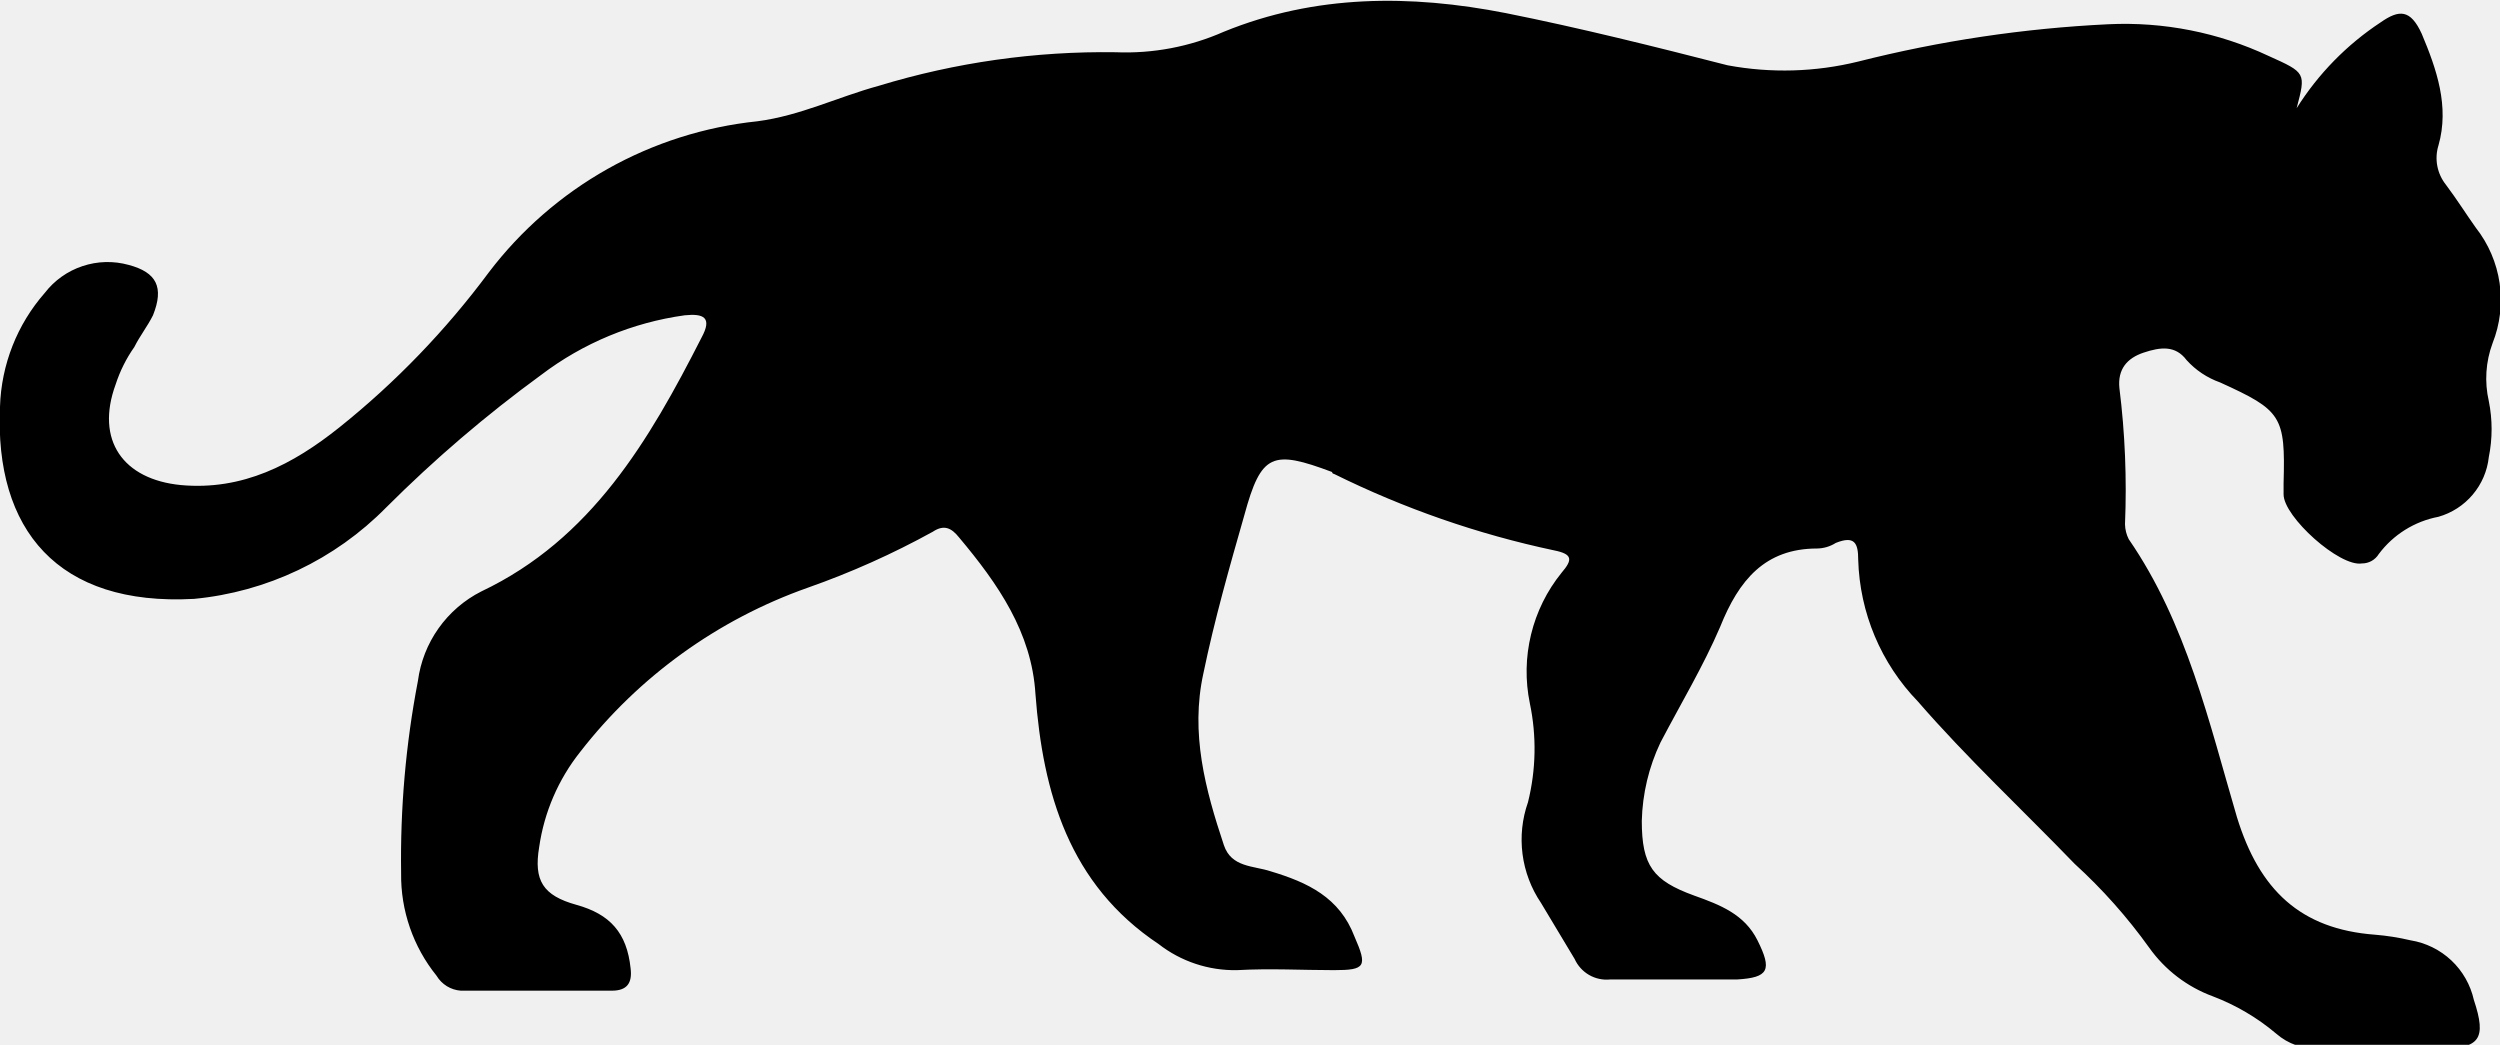
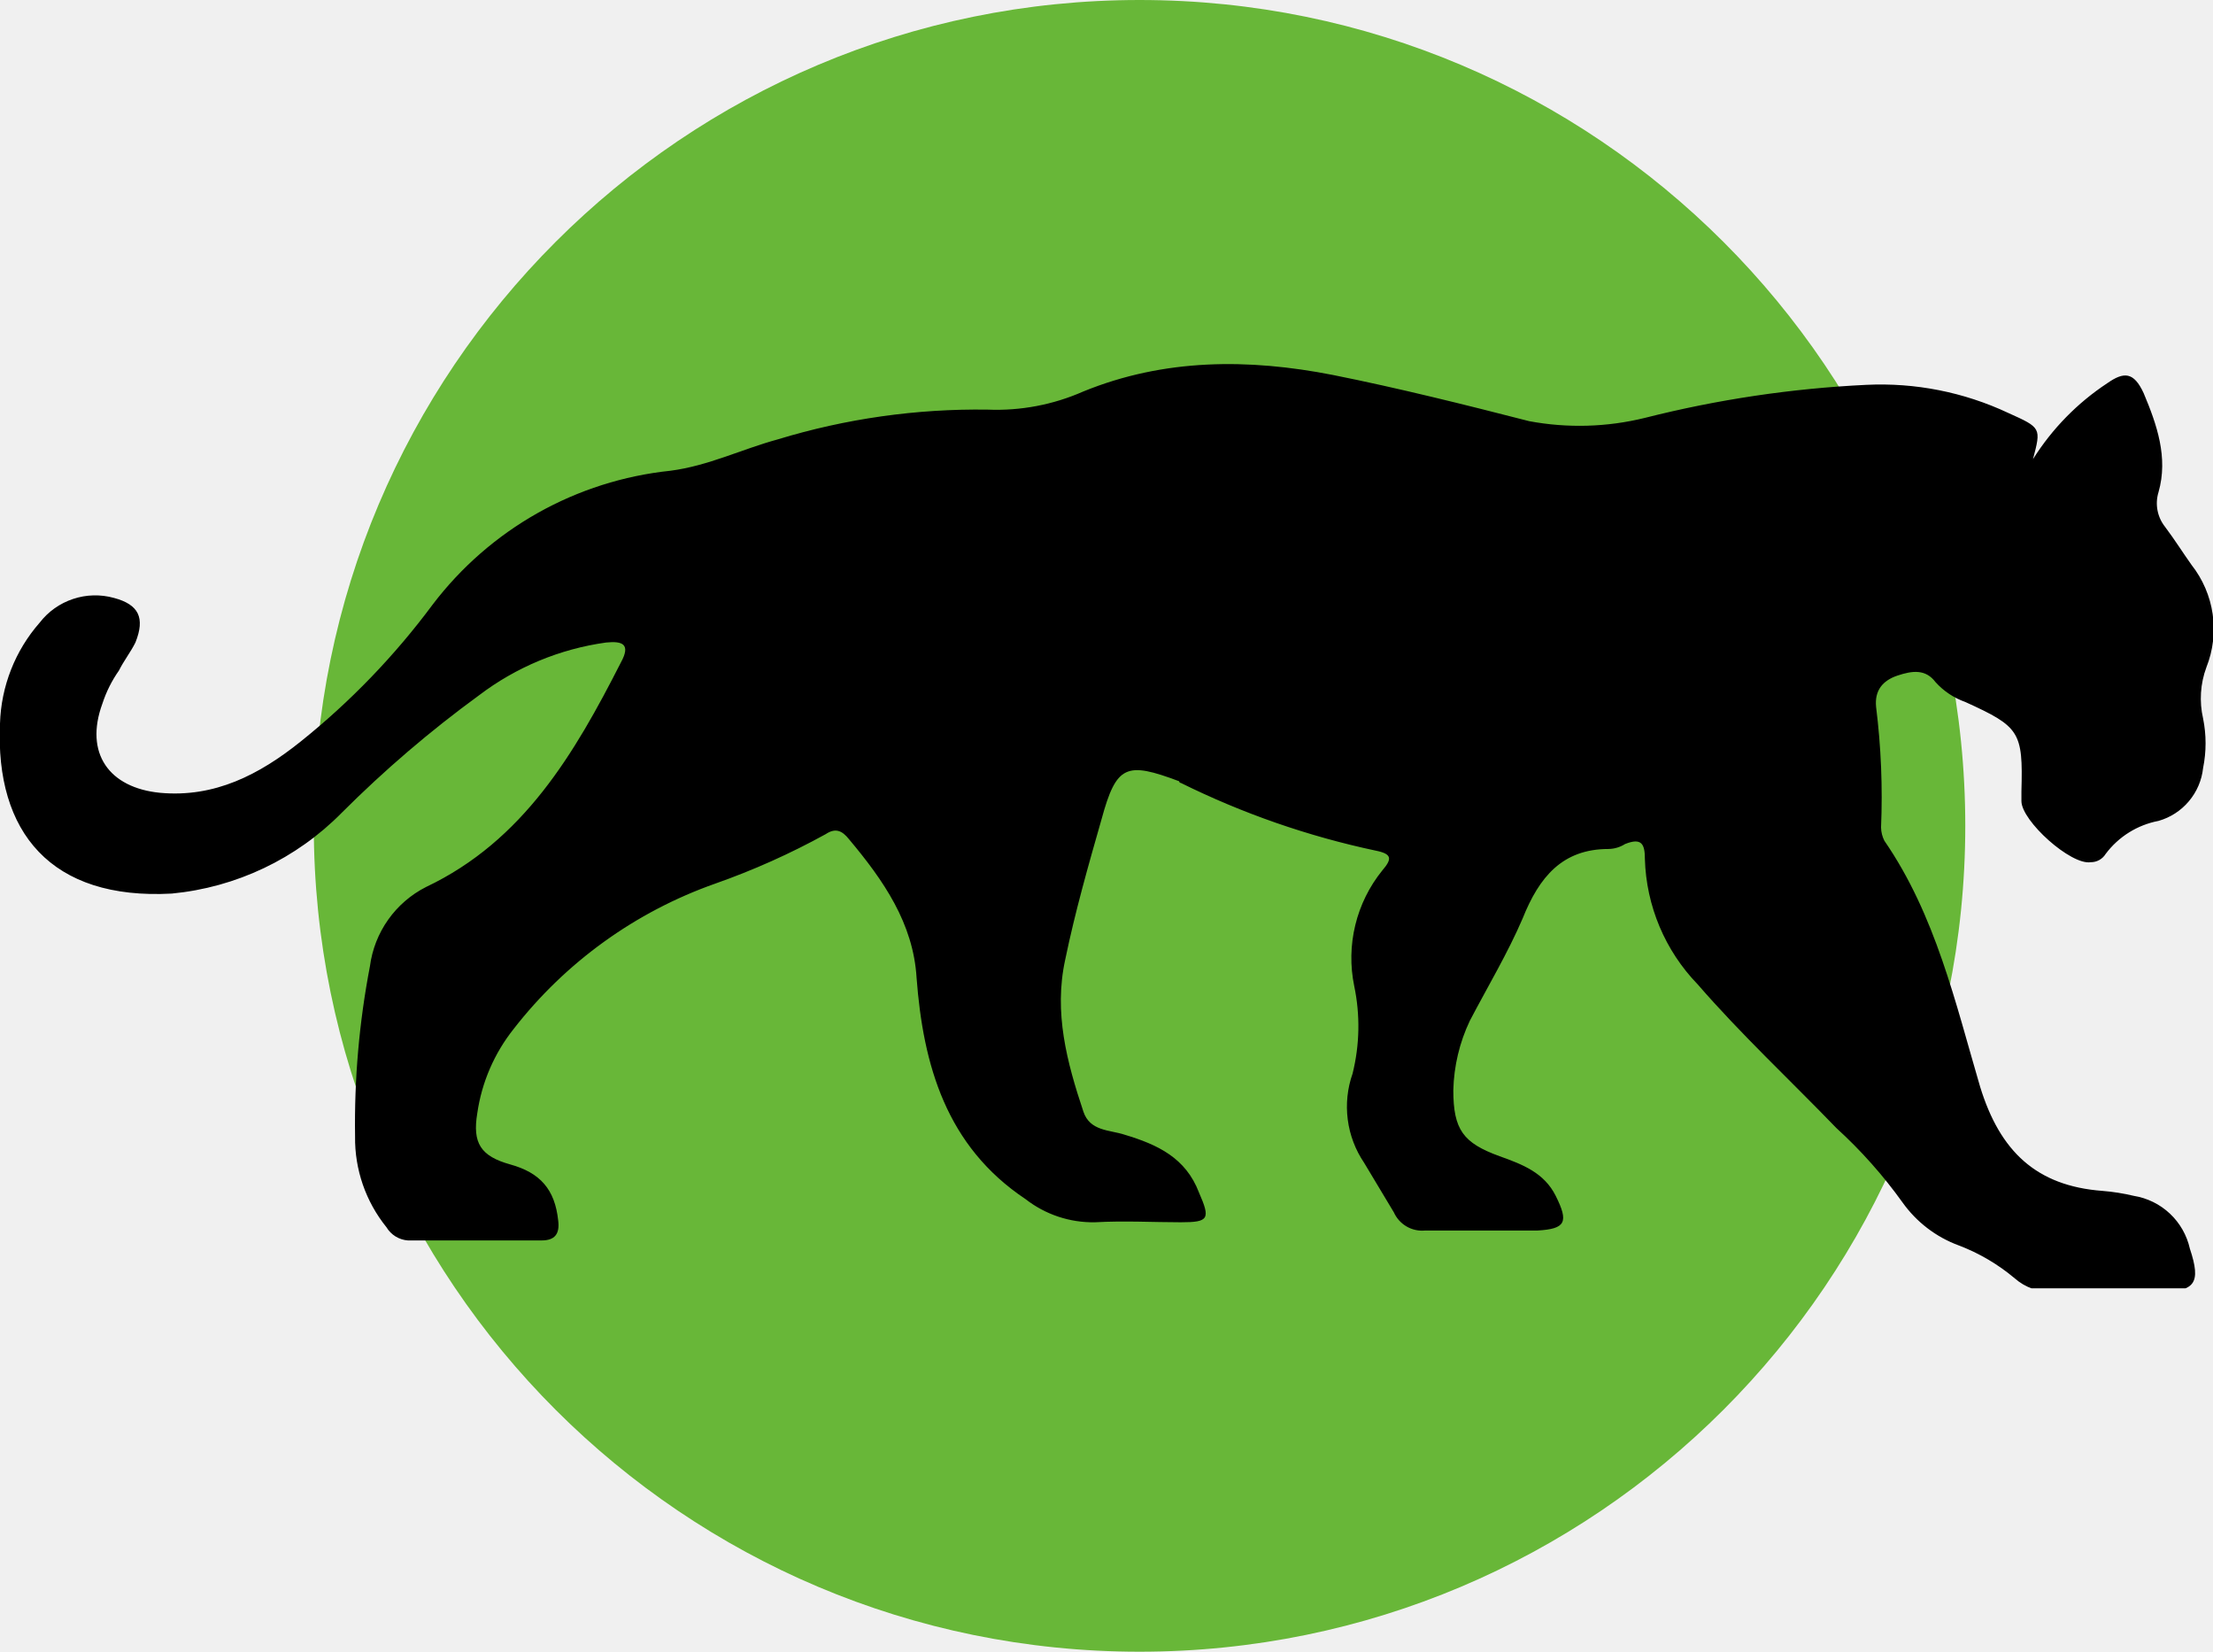
- <svg xmlns="http://www.w3.org/2000/svg" width="67" height="28" viewBox="0 0 67 28" fill="none">
-   <g clip-path="url(#clip0_135_3258)">
-     <path d="M61.55 2.9C62.127 1.982 62.894 1.197 63.8 0.6C64.3 0.25 64.6 0.25 64.9 0.9C65.3 1.85 65.65 2.85 65.35 3.9C65.295 4.078 65.285 4.267 65.32 4.45C65.355 4.633 65.434 4.804 65.55 4.95C65.85 5.35 66.1 5.75 66.35 6.1C66.69 6.532 66.911 7.046 66.99 7.59C67.069 8.134 67.003 8.689 66.8 9.2C66.616 9.696 66.582 10.235 66.7 10.75C66.8 11.245 66.8 11.755 66.7 12.25C66.66 12.621 66.51 12.971 66.269 13.256C66.029 13.541 65.709 13.748 65.35 13.85C64.71 13.972 64.14 14.328 63.75 14.85C63.703 14.927 63.636 14.99 63.558 15.034C63.479 15.078 63.39 15.101 63.3 15.1C62.7 15.2 61.2 13.85 61.2 13.25V12.95C61.25 11.15 61.15 11 59.5 10.25C59.155 10.128 58.845 9.922 58.6 9.65C58.3 9.25 57.9 9.3 57.45 9.45C57 9.6 56.75 9.9 56.8 10.4C56.951 11.61 57.001 12.831 56.95 14.05C56.953 14.189 56.987 14.326 57.05 14.45C58.6 16.7 59.2 19.35 59.95 21.9C60.55 23.85 61.65 24.9 63.65 25.05C63.97 25.076 64.288 25.126 64.6 25.2C65.011 25.266 65.393 25.454 65.696 25.739C65.999 26.024 66.209 26.394 66.3 26.8C66.65 27.85 66.45 28.1 65.4 28.1H62.15C61.729 28.121 61.317 27.978 61 27.7C60.494 27.273 59.919 26.935 59.3 26.7C58.615 26.447 58.023 25.994 57.6 25.4C57.014 24.582 56.344 23.828 55.6 23.15C54.2 21.7 52.7 20.3 51.4 18.8C50.41 17.778 49.84 16.422 49.8 15C49.8 14.55 49.7 14.35 49.2 14.55C49.05 14.645 48.877 14.697 48.7 14.7C47.3 14.7 46.6 15.55 46.1 16.8C45.65 17.85 45.05 18.85 44.5 19.9C44.188 20.557 44.018 21.273 44 22C44 23.2 44.3 23.6 45.4 24C46.1 24.25 46.75 24.5 47.1 25.2C47.5 26 47.4 26.2 46.55 26.25H43.15C42.954 26.269 42.757 26.227 42.586 26.128C42.416 26.029 42.281 25.88 42.2 25.7L41.3 24.2C41.035 23.809 40.865 23.36 40.804 22.892C40.743 22.423 40.793 21.946 40.95 21.5C41.166 20.632 41.184 19.726 41 18.85C40.874 18.24 40.885 17.61 41.032 17.005C41.179 16.399 41.458 15.834 41.85 15.35C42.15 15 42.15 14.85 41.65 14.75C39.605 14.316 37.623 13.627 35.75 12.7C35.737 12.7 35.724 12.695 35.715 12.685C35.705 12.676 35.7 12.663 35.7 12.65C34.1 12.05 33.8 12.15 33.35 13.8C32.95 15.2 32.55 16.6 32.25 18.05C31.9 19.65 32.3 21.15 32.8 22.65C33 23.25 33.6 23.2 34.05 23.35C35.05 23.65 35.9 24.05 36.3 25.1C36.65 25.9 36.6 26 35.75 26C34.9 26 34.05 25.95 33.15 26C32.391 26.014 31.649 25.767 31.05 25.3C28.65 23.7 27.95 21.25 27.75 18.6C27.65 16.95 26.75 15.65 25.7 14.4C25.5 14.15 25.3 14.05 25 14.25C23.927 14.842 22.806 15.344 21.65 15.75C19.237 16.602 17.12 18.129 15.55 20.15C14.964 20.887 14.584 21.767 14.45 22.7C14.3 23.6 14.55 24 15.45 24.25C16.35 24.5 16.8 25 16.9 25.95C16.95 26.35 16.8 26.55 16.4 26.55H12.35C12.217 26.541 12.089 26.499 11.976 26.43C11.863 26.36 11.768 26.264 11.7 26.15C11.072 25.372 10.736 24.399 10.75 23.4C10.724 21.672 10.874 19.947 11.2 18.25C11.267 17.742 11.456 17.258 11.753 16.839C12.049 16.421 12.443 16.081 12.9 15.85C15.85 14.45 17.4 11.8 18.8 9.05C19.1 8.5 18.85 8.4 18.35 8.45C16.951 8.644 15.625 9.195 14.5 10.05C13.027 11.124 11.64 12.311 10.35 13.6C8.975 14.997 7.151 15.864 5.2 16.05C1.55 16.25 -0.15 14.2 -2.12286e-05 10.9C0.034 9.775 0.458 8.696 1.2 7.85C1.458 7.515 1.81 7.265 2.211 7.132C2.611 6.998 3.043 6.987 3.45 7.1C4.2 7.3 4.4 7.7 4.1 8.45C3.95 8.75 3.75 9 3.6 9.3C3.384 9.606 3.216 9.944 3.1 10.3C2.55 11.8 3.3 12.85 4.85 13C6.5 13.15 7.85 12.45 9.1 11.45C10.606 10.244 11.95 8.849 13.1 7.3C13.96 6.169 15.042 5.226 16.28 4.529C17.519 3.832 18.887 3.397 20.3 3.25C21.45 3.1 22.45 2.6 23.55 2.3C25.607 1.673 27.75 1.369 29.9 1.4C30.896 1.441 31.888 1.253 32.8 0.85C35.25 -0.15 37.8 -0.15 40.35 0.35C42.35 0.75 44.35 1.25 46.3 1.75C47.461 1.966 48.654 1.932 49.8 1.65C51.994 1.094 54.239 0.759 56.5 0.65C57.981 0.578 59.458 0.87 60.8 1.5C61.8 1.95 61.8 1.95 61.55 2.9Z" fill="black" />
+ <svg xmlns="http://www.w3.org/2000/svg" width="67" height="50" viewBox="0 0 67 50" fill="none">
+   <circle cx="34.5" cy="25" r="25" fill="#68B738" />
+   <g clip-path="url(#clip0_95_1)">
+     <path d="M61.55 13.9C62.127 12.982 62.894 12.197 63.8 11.6C64.3 11.25 64.6 11.25 64.9 11.9C65.3 12.85 65.65 13.85 65.35 14.9C65.295 15.078 65.285 15.267 65.32 15.45C65.355 15.633 65.434 15.804 65.55 15.95C65.85 16.35 66.1 16.75 66.35 17.1C66.69 17.532 66.911 18.046 66.99 18.59C67.069 19.134 67.003 19.689 66.8 20.2C66.616 20.696 66.582 21.235 66.7 21.75C66.8 22.245 66.8 22.755 66.7 23.25C66.66 23.621 66.51 23.971 66.269 24.256C66.029 24.541 65.709 24.748 65.35 24.85C64.71 24.972 64.14 25.328 63.75 25.85C63.703 25.927 63.636 25.99 63.558 26.034C63.479 26.078 63.39 26.101 63.3 26.1C62.7 26.2 61.2 24.85 61.2 24.25V23.95C61.25 22.15 61.15 22 59.5 21.25C59.155 21.128 58.845 20.922 58.6 20.65C58.3 20.25 57.9 20.3 57.45 20.45C57 20.6 56.75 20.9 56.8 21.4C56.951 22.61 57.001 23.831 56.95 25.05C56.953 25.189 56.987 25.326 57.05 25.45C58.6 27.7 59.2 30.35 59.95 32.9C60.55 34.85 61.65 35.9 63.65 36.05C63.97 36.075 64.288 36.126 64.6 36.2C65.011 36.266 65.393 36.454 65.696 36.739C65.999 37.024 66.209 37.394 66.3 37.8C66.65 38.85 66.45 39.1 65.4 39.1H62.15C61.729 39.121 61.317 38.978 61 38.7C60.494 38.273 59.919 37.935 59.3 37.7C58.615 37.447 58.023 36.994 57.6 36.4C57.014 35.582 56.344 34.828 55.6 34.15C54.2 32.7 52.7 31.3 51.4 29.8C50.41 28.778 49.84 27.422 49.8 26C49.8 25.55 49.7 25.35 49.2 25.55C49.05 25.645 48.877 25.697 48.7 25.7C47.3 25.7 46.6 26.55 46.1 27.8C45.65 28.85 45.05 29.85 44.5 30.9C44.188 31.557 44.018 32.273 44 33C44 34.2 44.3 34.6 45.4 35C46.1 35.25 46.75 35.5 47.1 36.2C47.5 37 47.4 37.2 46.55 37.25H43.15C42.954 37.269 42.757 37.227 42.586 37.128C42.416 37.029 42.281 36.88 42.2 36.7L41.3 35.2C41.035 34.809 40.865 34.361 40.804 33.892C40.743 33.423 40.793 32.946 40.95 32.5C41.166 31.632 41.184 30.726 41 29.85C40.874 29.24 40.885 28.61 41.032 28.005C41.179 27.399 41.458 26.834 41.85 26.35C42.15 26 42.15 25.85 41.65 25.75C39.605 25.316 37.623 24.627 35.75 23.7C35.737 23.7 35.724 23.695 35.715 23.685C35.705 23.676 35.7 23.663 35.7 23.65C34.1 23.05 33.8 23.15 33.35 24.8C32.95 26.2 32.55 27.6 32.25 29.05C31.9 30.65 32.3 32.15 32.8 33.65C33 34.25 33.6 34.2 34.05 34.35C35.05 34.65 35.9 35.05 36.3 36.1C36.65 36.9 36.6 37 35.75 37C34.9 37 34.05 36.95 33.15 37C32.391 37.014 31.649 36.767 31.05 36.3C28.65 34.7 27.95 32.25 27.75 29.6C27.65 27.95 26.75 26.65 25.7 25.4C25.5 25.15 25.3 25.05 25 25.25C23.927 25.842 22.806 26.343 21.65 26.75C19.237 27.602 17.12 29.129 15.55 31.15C14.964 31.887 14.584 32.767 14.45 33.7C14.3 34.6 14.55 35 15.45 35.25C16.35 35.5 16.8 36 16.9 36.95C16.95 37.35 16.8 37.55 16.4 37.55H12.35C12.217 37.541 12.089 37.499 11.976 37.43C11.863 37.36 11.768 37.264 11.7 37.15C11.072 36.372 10.736 35.4 10.75 34.4C10.724 32.672 10.874 30.947 11.2 29.25C11.267 28.742 11.456 28.258 11.753 27.839C12.049 27.421 12.443 27.081 12.9 26.85C15.85 25.45 17.4 22.8 18.8 20.05C19.1 19.5 18.85 19.4 18.35 19.45C16.951 19.644 15.625 20.195 14.5 21.05C13.027 22.124 11.64 23.311 10.35 24.6C8.975 25.997 7.151 26.864 5.2 27.05C1.55 27.25 -0.15 25.2 -2.12286e-05 21.9C0.034 20.775 0.458 19.696 1.2 18.85C1.458 18.515 1.81 18.265 2.211 18.132C2.611 17.998 3.043 17.987 3.45 18.1C4.2 18.3 4.4 18.7 4.1 19.45C3.95 19.75 3.75 20 3.6 20.3C3.384 20.607 3.216 20.944 3.1 21.3C2.55 22.8 3.3 23.85 4.85 24C6.5 24.15 7.85 23.45 9.1 22.45C10.606 21.244 11.95 19.849 13.1 18.3C13.96 17.169 15.042 16.226 16.28 15.529C17.519 14.832 18.887 14.397 20.3 14.25C21.45 14.1 22.45 13.6 23.55 13.3C25.607 12.673 27.75 12.369 29.9 12.4C30.896 12.441 31.888 12.253 32.8 11.85C35.25 10.85 37.8 10.85 40.35 11.35C42.35 11.75 44.35 12.25 46.3 12.75C47.461 12.966 48.654 12.932 49.8 12.65C51.994 12.094 54.239 11.759 56.5 11.65C57.981 11.578 59.458 11.87 60.8 12.5C61.8 12.95 61.8 12.95 61.55 13.9Z" fill="black" />
  </g>
  <defs>
-     <clipPath id="clip0_135_3258">
-       <rect width="67" height="28" fill="white" />
+     <clipPath id="clip0_95_1">
+       <rect width="67" height="28" fill="white" transform="translate(0 11)" />
    </clipPath>
  </defs>
</svg>
